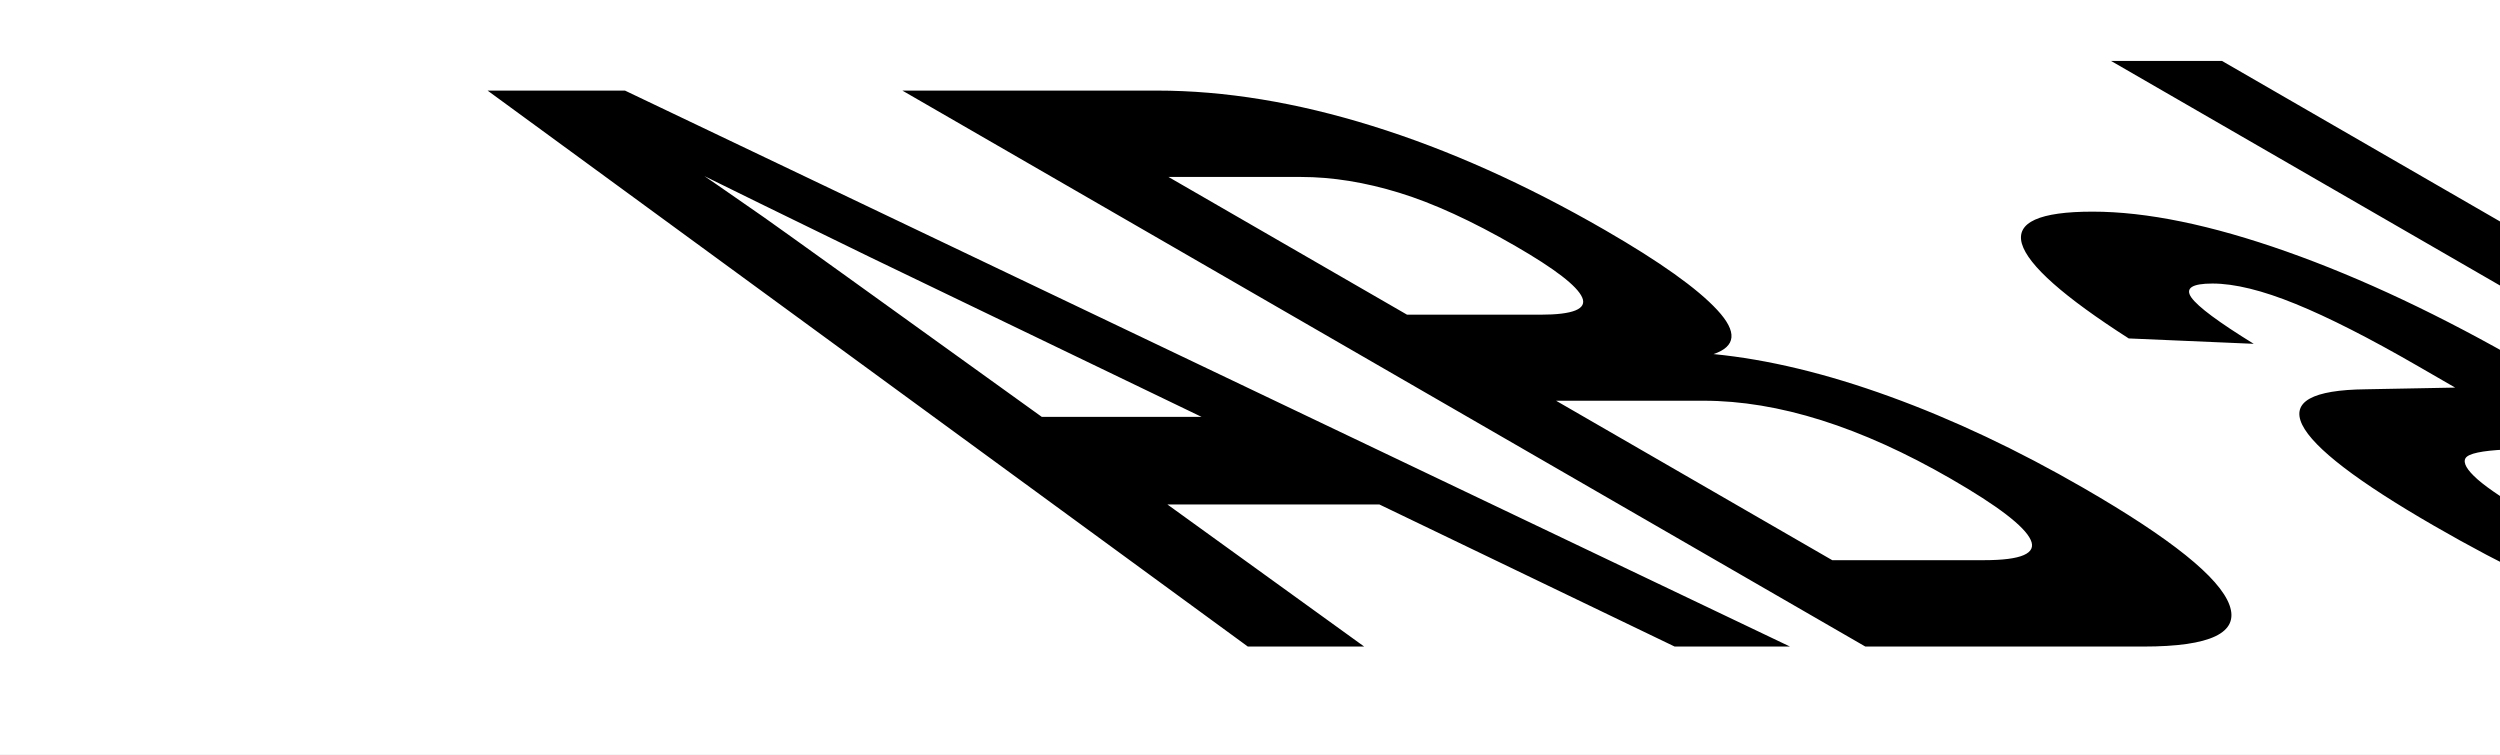
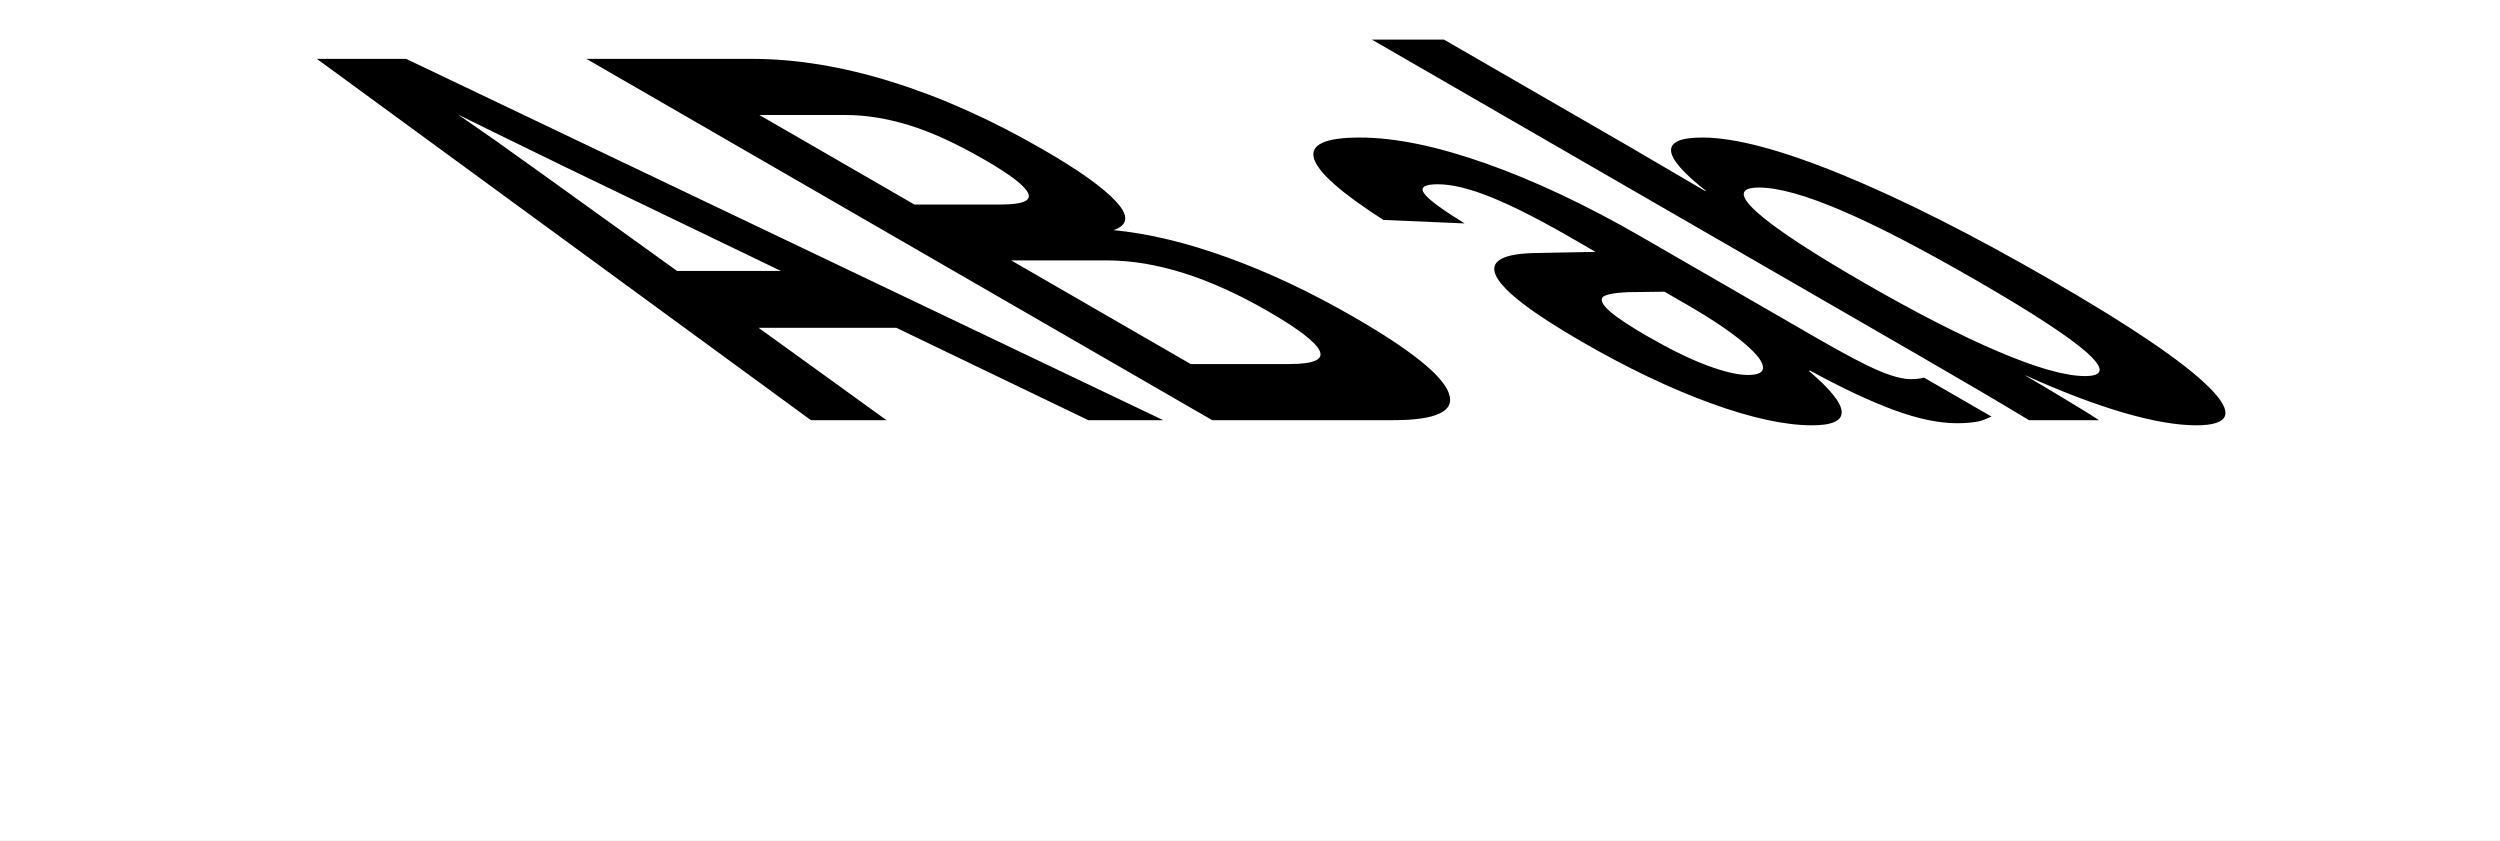
- <svg xmlns="http://www.w3.org/2000/svg" width="232.0px" height="70.0px" viewBox="0 0 232.0 70.0">
+ <svg xmlns="http://www.w3.org/2000/svg" width="357.0px" height="120.0px" viewBox="0 0 357.0 120.0">
  <rect width="100%" height="100%" fill="white" />
  <text x="10.0" y="60.0" font-family="Arial" font-size="75.0" font-weight="1000" transform="skewX(60)" fill="black">AB ab</text>
</svg>
